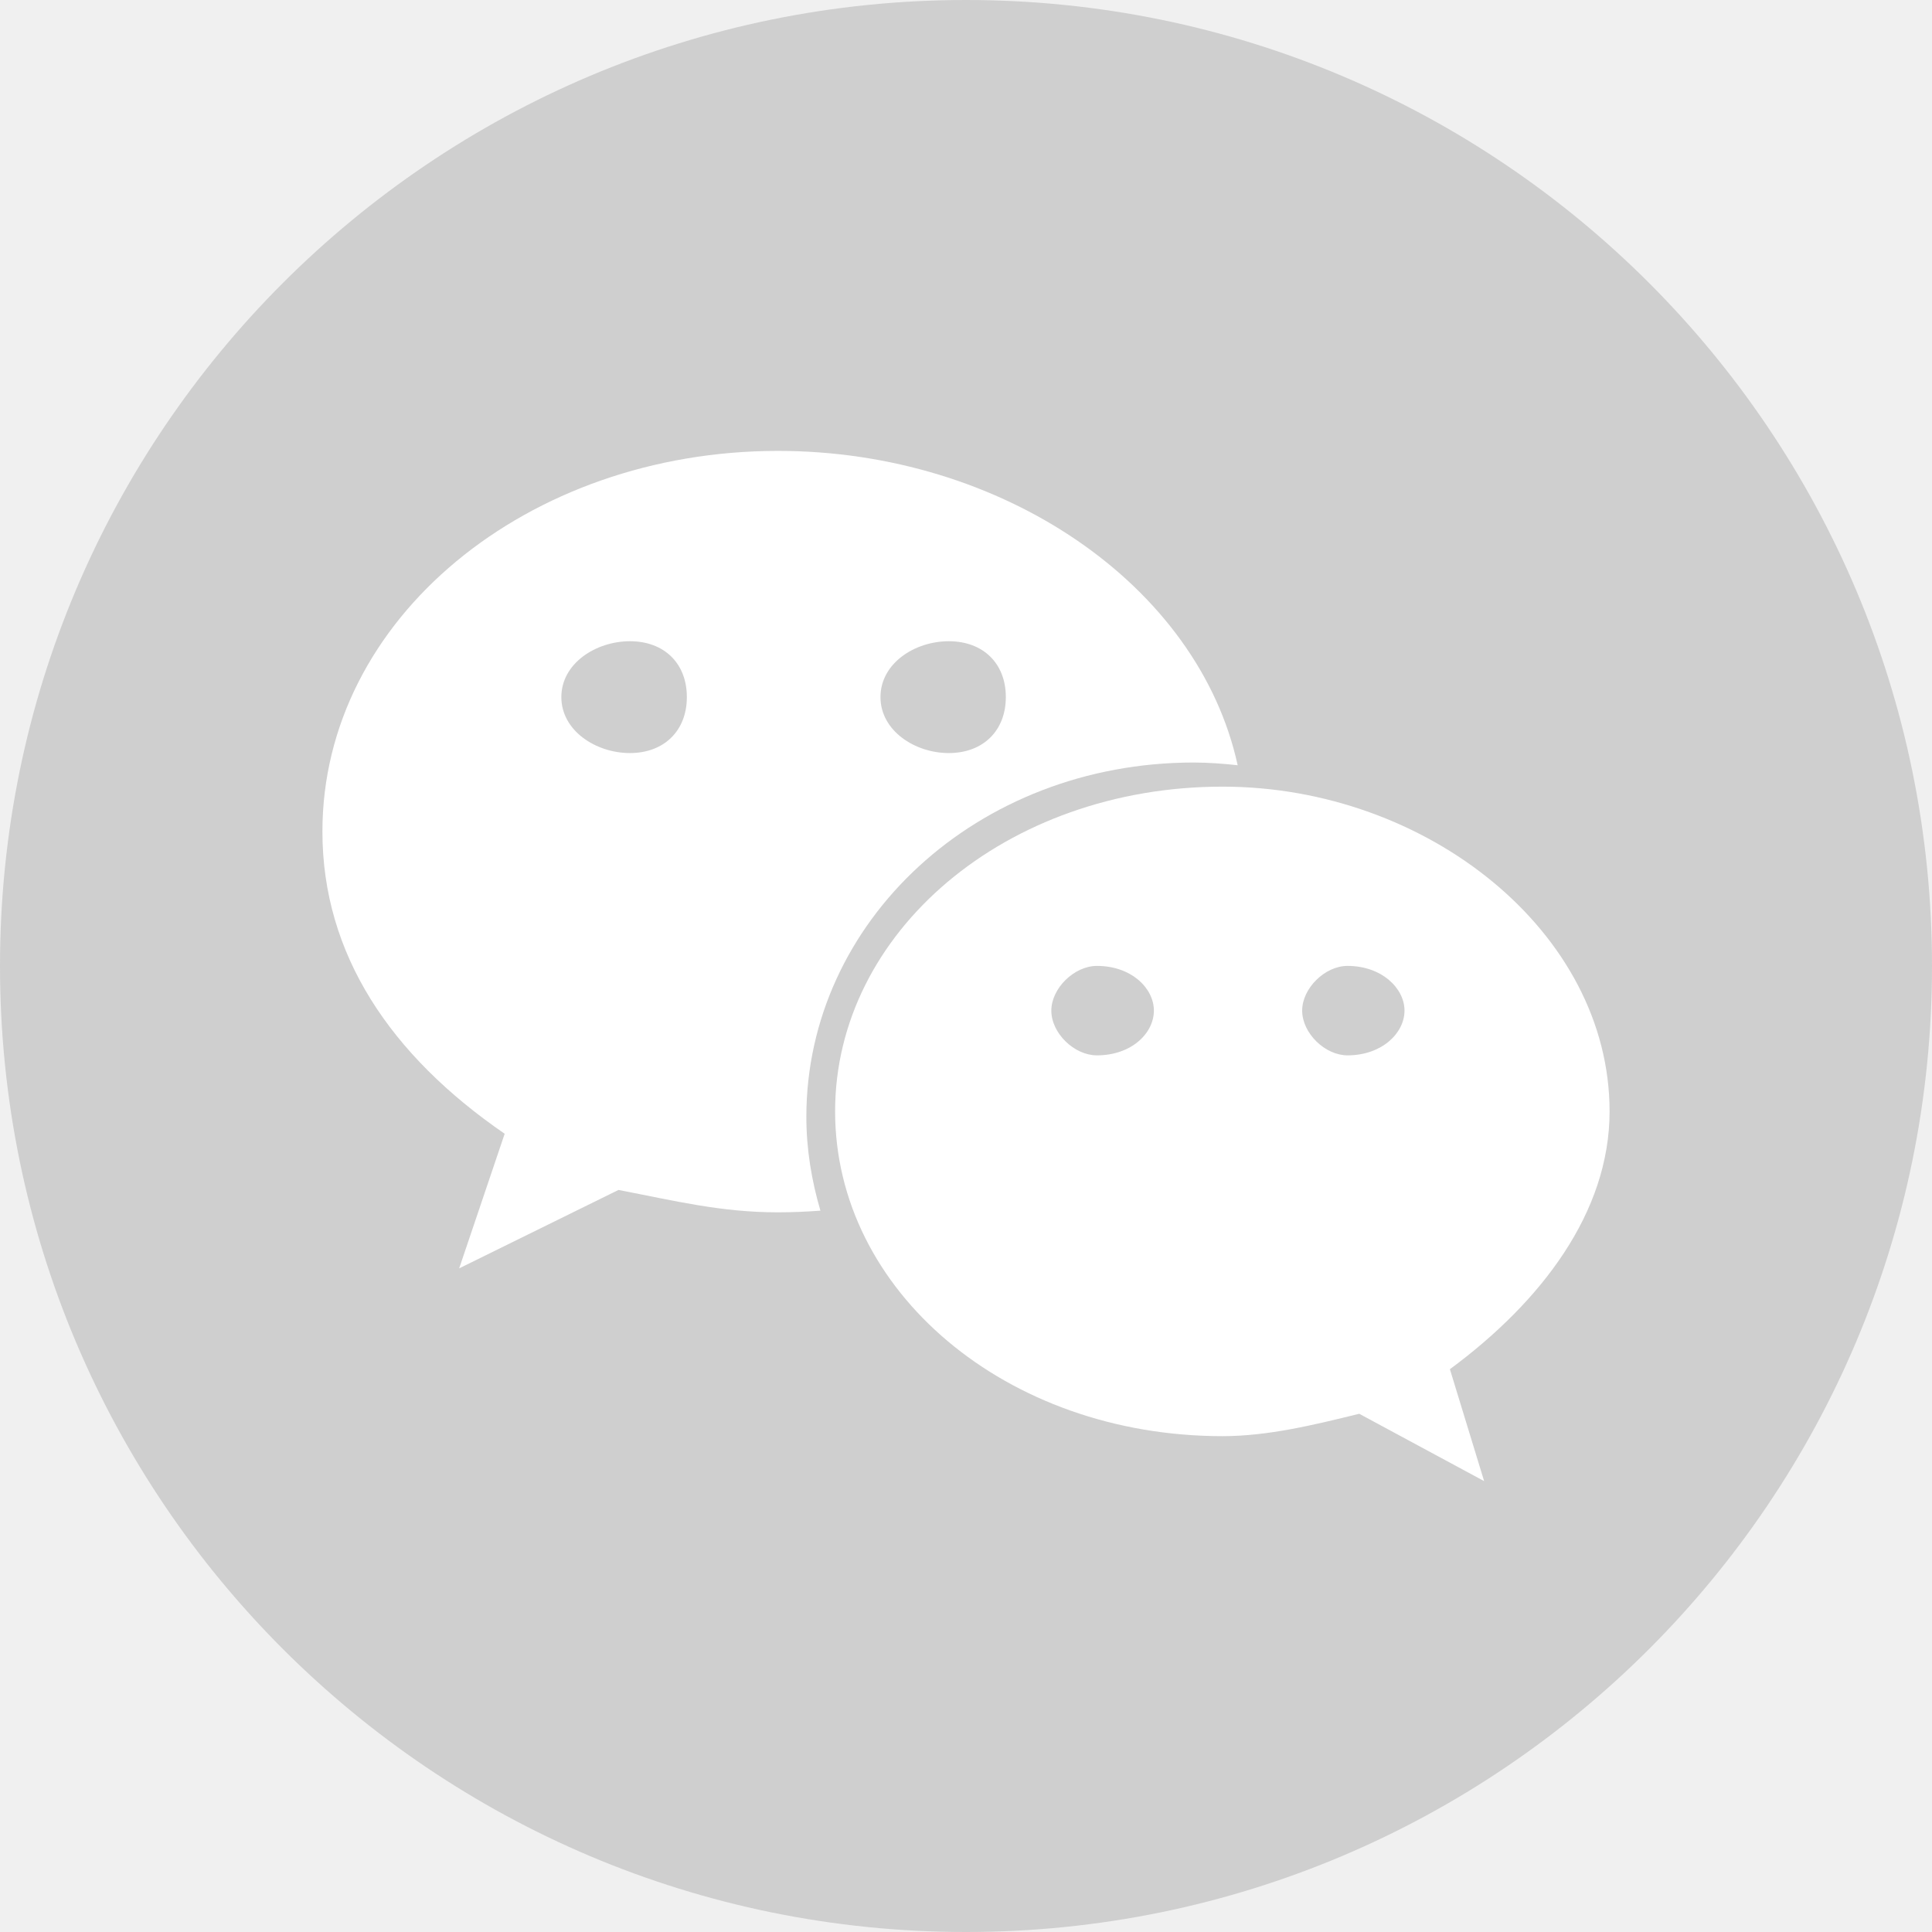
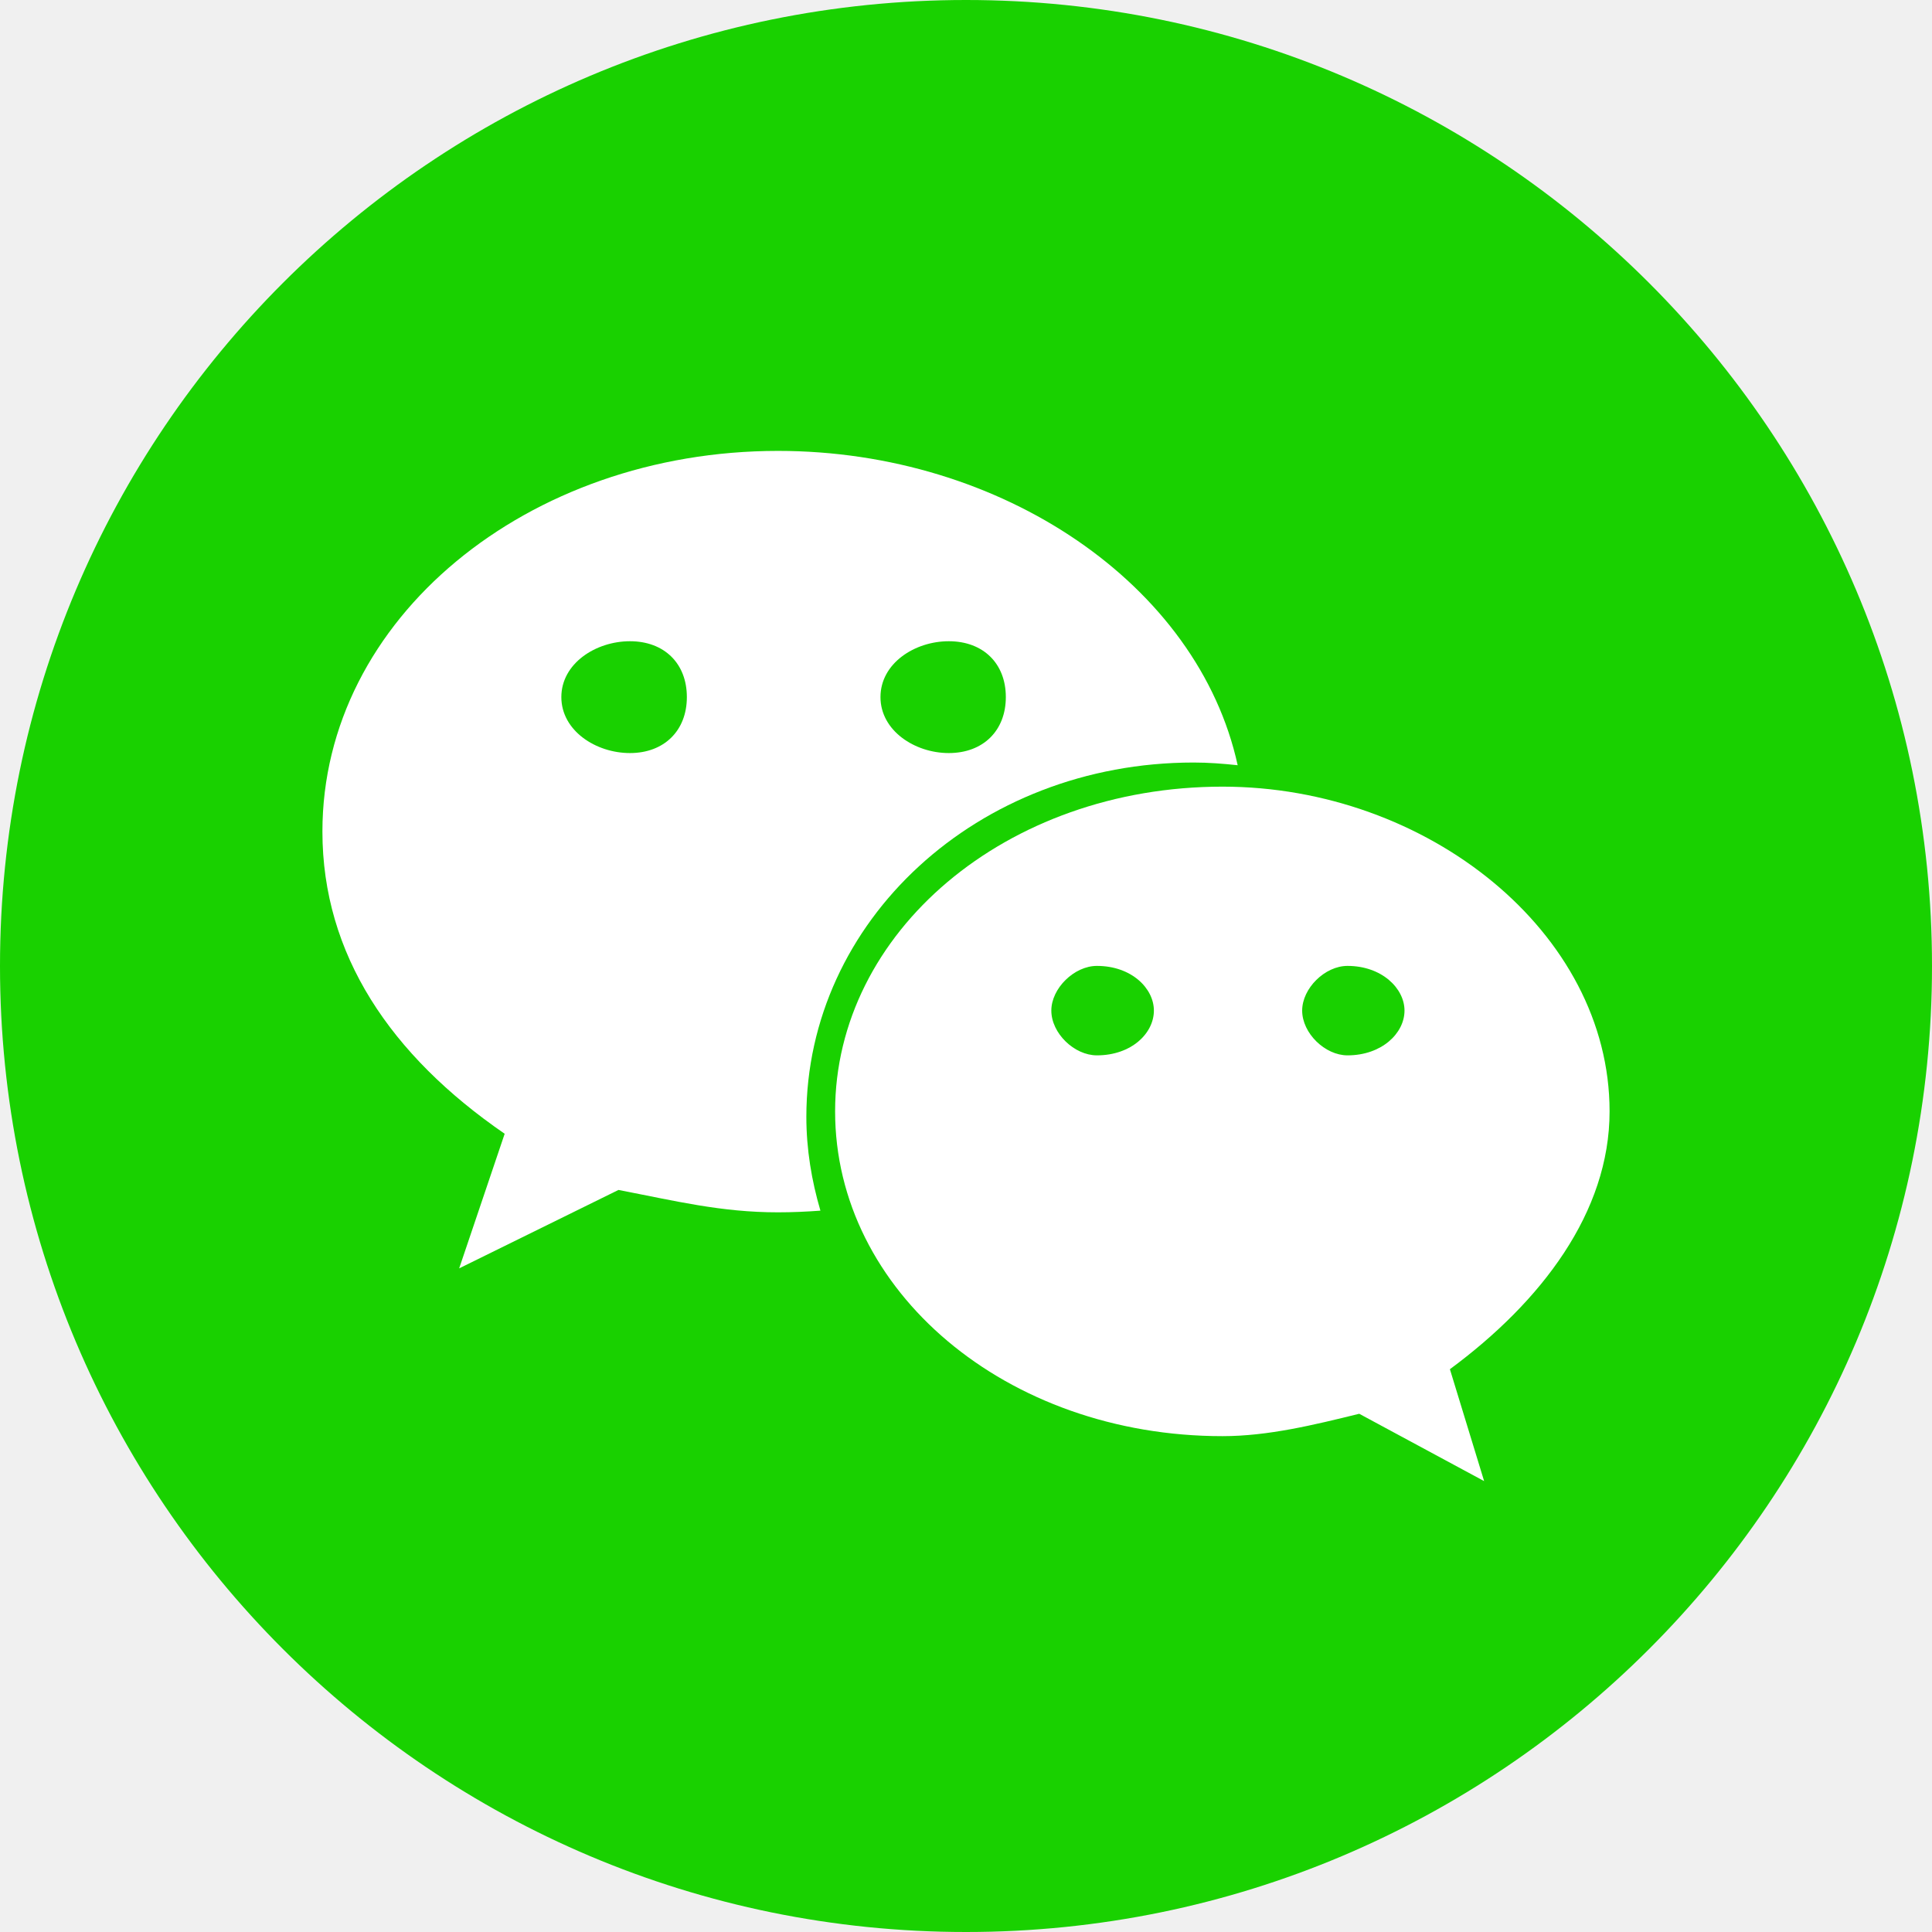
<svg xmlns="http://www.w3.org/2000/svg" width="60px" height="60px" viewBox="0 0 60 60" version="1.1">
  <defs />
-   <g id="5-1-交易大厅-购买UET" stroke="none" stroke-width="1" fill="none" fill-rule="evenodd" transform="translate(-278, -540)">
+   <g id="5-2-交易大厅-购买UET" stroke="none" stroke-width="1" fill="none" fill-rule="evenodd" transform="translate(-278, -540)">
    <g id="第二" transform="translate(0, 424)">
      <g id="微信转账" transform="translate(277, 116)">
-         <g id="微信转账-icon-灰色" transform="translate(1, 0)">
-           <circle id="Oval-4" fill="#CFCFCF" cx="30" cy="30" r="30" />
+         <g id="微信转账-icon-绿色" transform="translate(1, 0)">
+           <circle id="Oval-4" fill="#19D100" cx="30" cy="30" r="30" />
          <g id="微信" transform="translate(10, 14)" fill="#FFFFFF" fill-rule="nonzero">
            <path d="M27.07,9.681 C27.529,9.681 27.982,9.716 28.437,9.765 C27.212,4.163 21.12,0.003 14.161,0.003 C6.384,0.003 0.013,5.21 0.013,11.824 C0.013,15.641 2.131,18.775 5.673,21.21 L4.26,25.39 L9.207,22.955 C10.975,23.296 12.394,23.65 14.161,23.65 C14.605,23.65 15.045,23.63 15.479,23.598 C15.206,22.668 15.042,21.696 15.042,20.682 C15.045,14.61 20.351,9.681 27.07,9.681 Z M19.465,5.914 C20.534,5.914 21.237,6.604 21.237,7.649 C21.237,8.69 20.534,9.387 19.465,9.387 C18.408,9.387 17.344,8.69 17.344,7.649 C17.344,6.601 18.406,5.914 19.465,5.914 Z M9.564,9.387 C8.502,9.387 7.433,8.69 7.433,7.649 C7.433,6.604 8.502,5.914 9.564,5.914 C10.626,5.914 11.331,6.601 11.331,7.649 C11.331,8.69 10.626,9.387 9.564,9.387 Z" id="Shape" />
            <path d="M39.987,20.515 C39.987,14.958 34.325,10.43 27.967,10.43 C21.234,10.43 15.935,14.962 15.935,20.515 C15.935,26.086 21.237,30.601 27.967,30.601 C29.377,30.601 30.798,30.254 32.212,29.906 L36.091,31.997 L35.028,28.522 C37.868,26.425 39.987,23.65 39.987,20.515 Z M24.065,18.775 C23.362,18.775 22.65,18.088 22.65,17.385 C22.65,16.693 23.362,15.997 24.065,15.997 C25.139,15.997 25.835,16.693 25.835,17.385 C25.835,18.088 25.139,18.775 24.065,18.775 Z M31.847,18.775 C31.151,18.775 30.44,18.088 30.44,17.385 C30.44,16.693 31.147,15.997 31.847,15.997 C32.912,15.997 33.618,16.693 33.618,17.385 C33.618,18.088 32.912,18.775 31.847,18.775 Z" id="Shape" />
          </g>
        </g>
      </g>
    </g>
  </g>
</svg>
